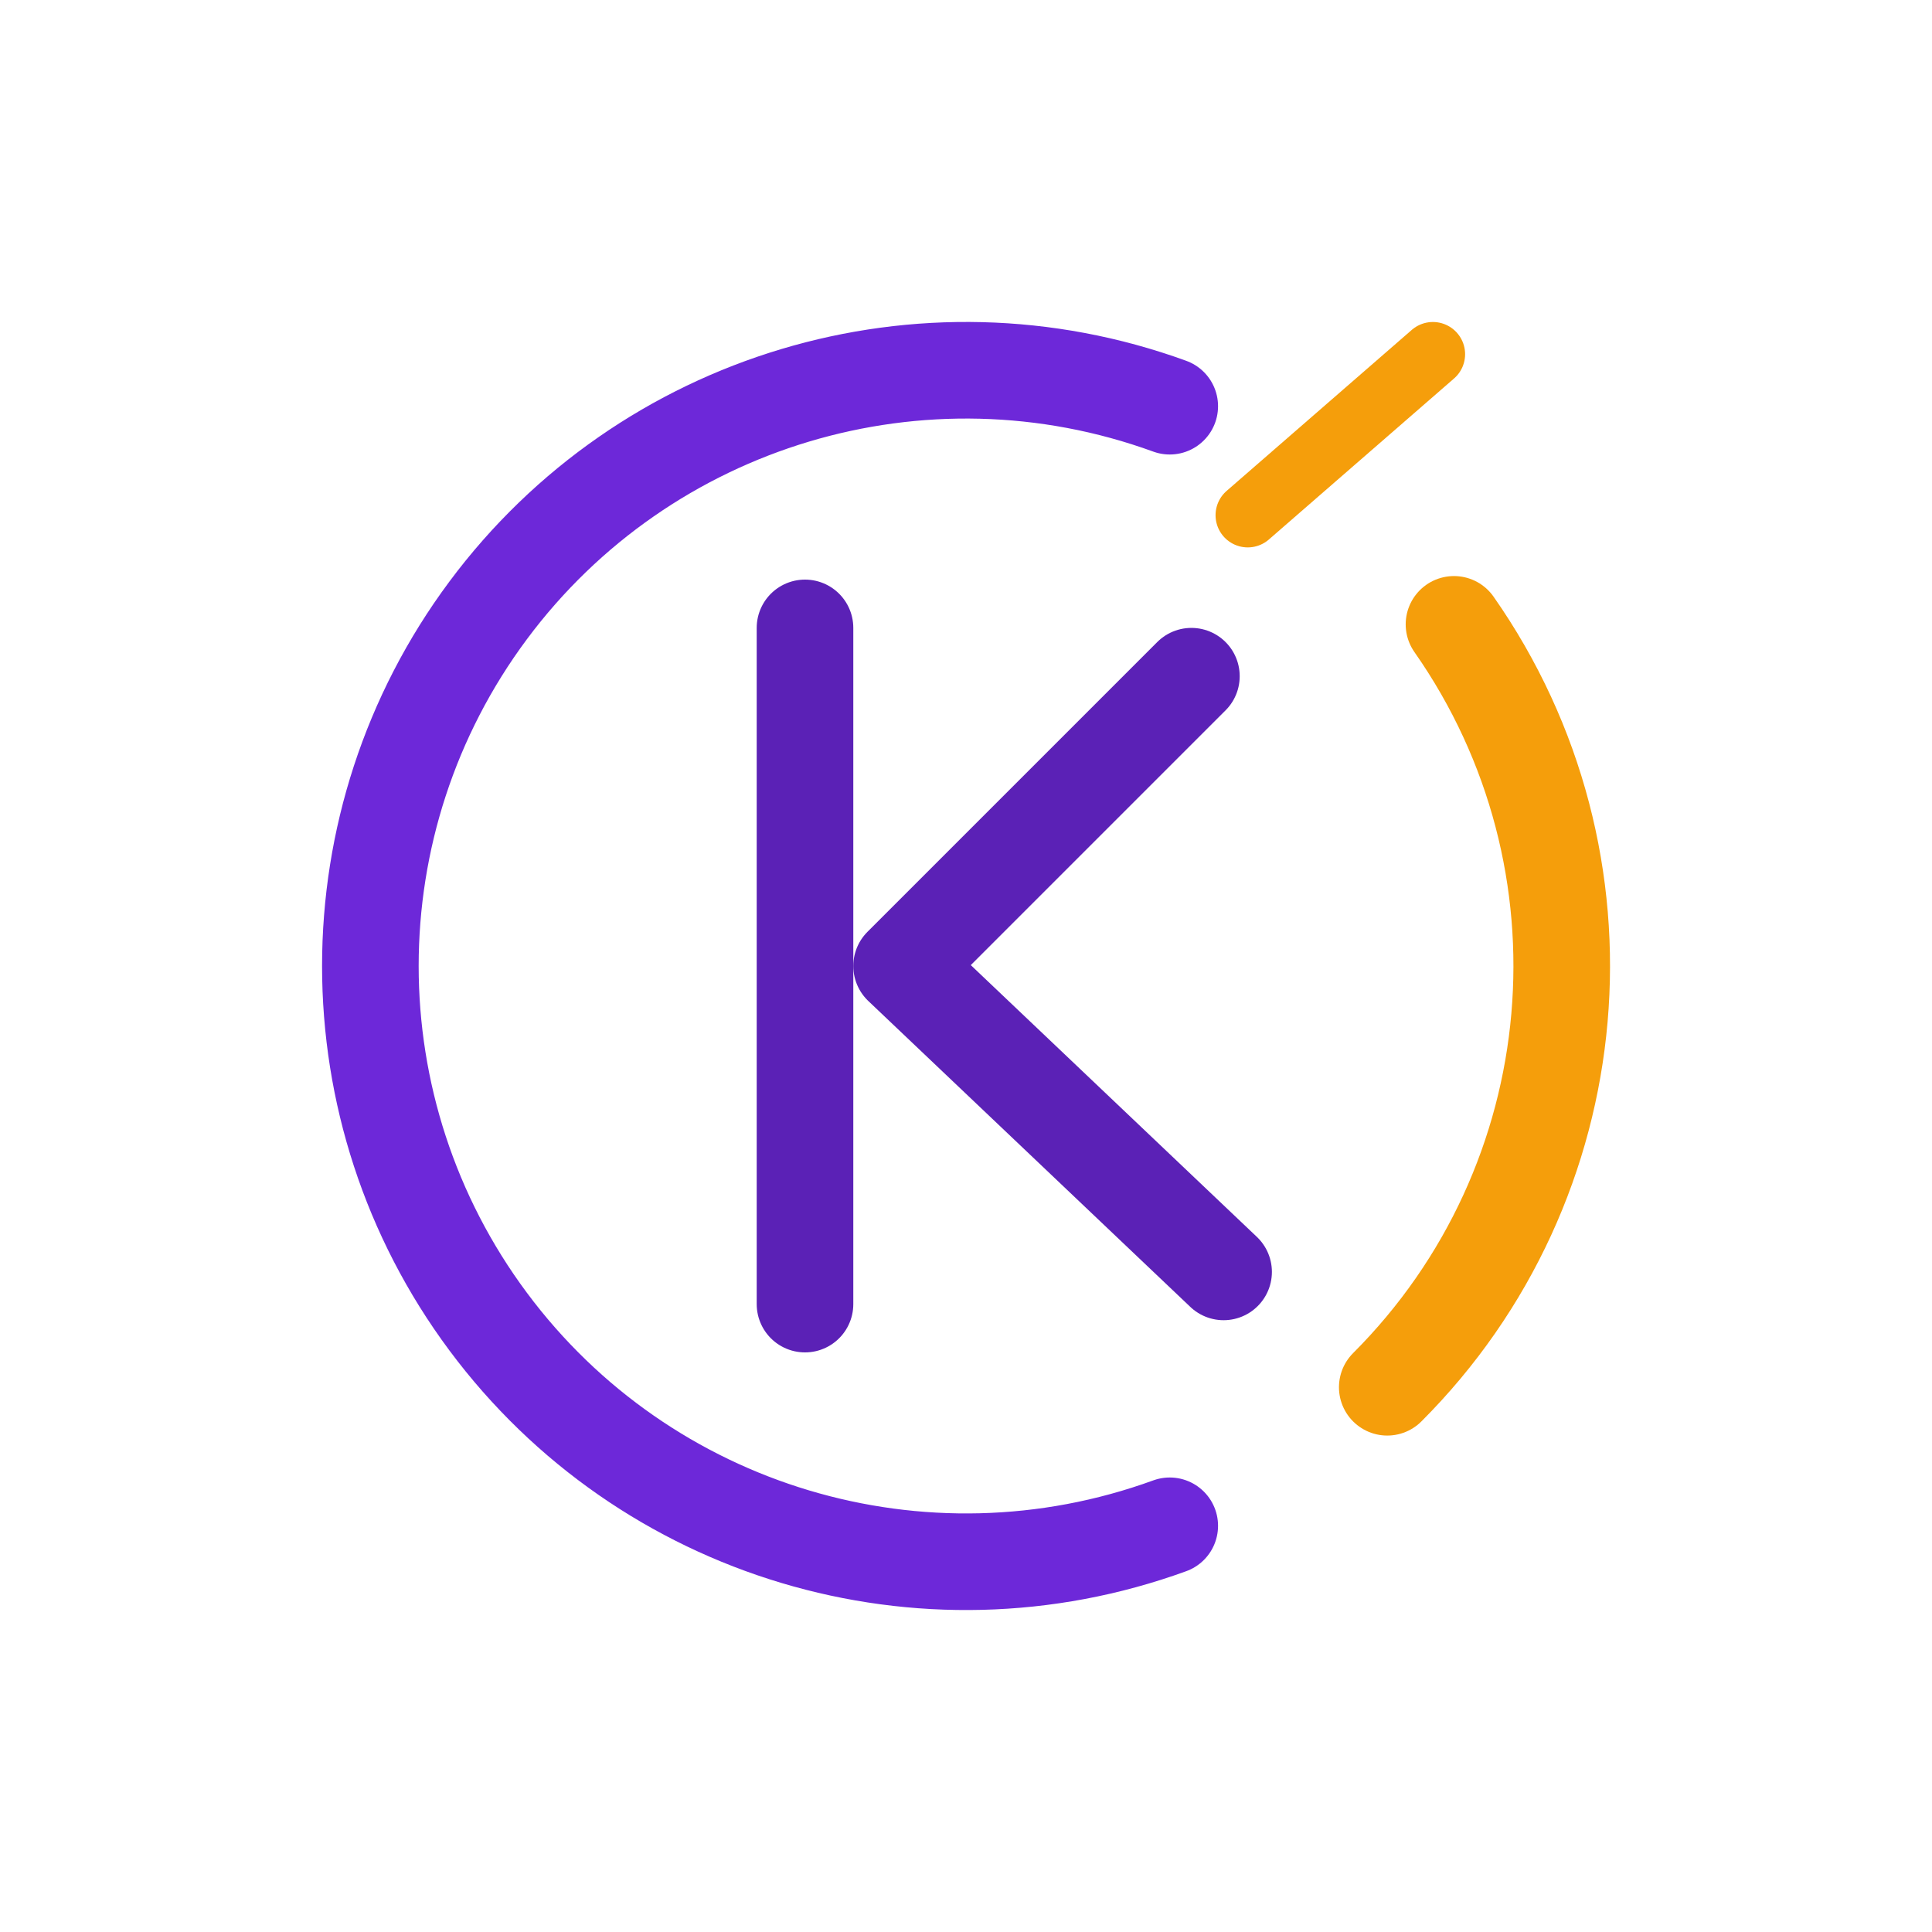
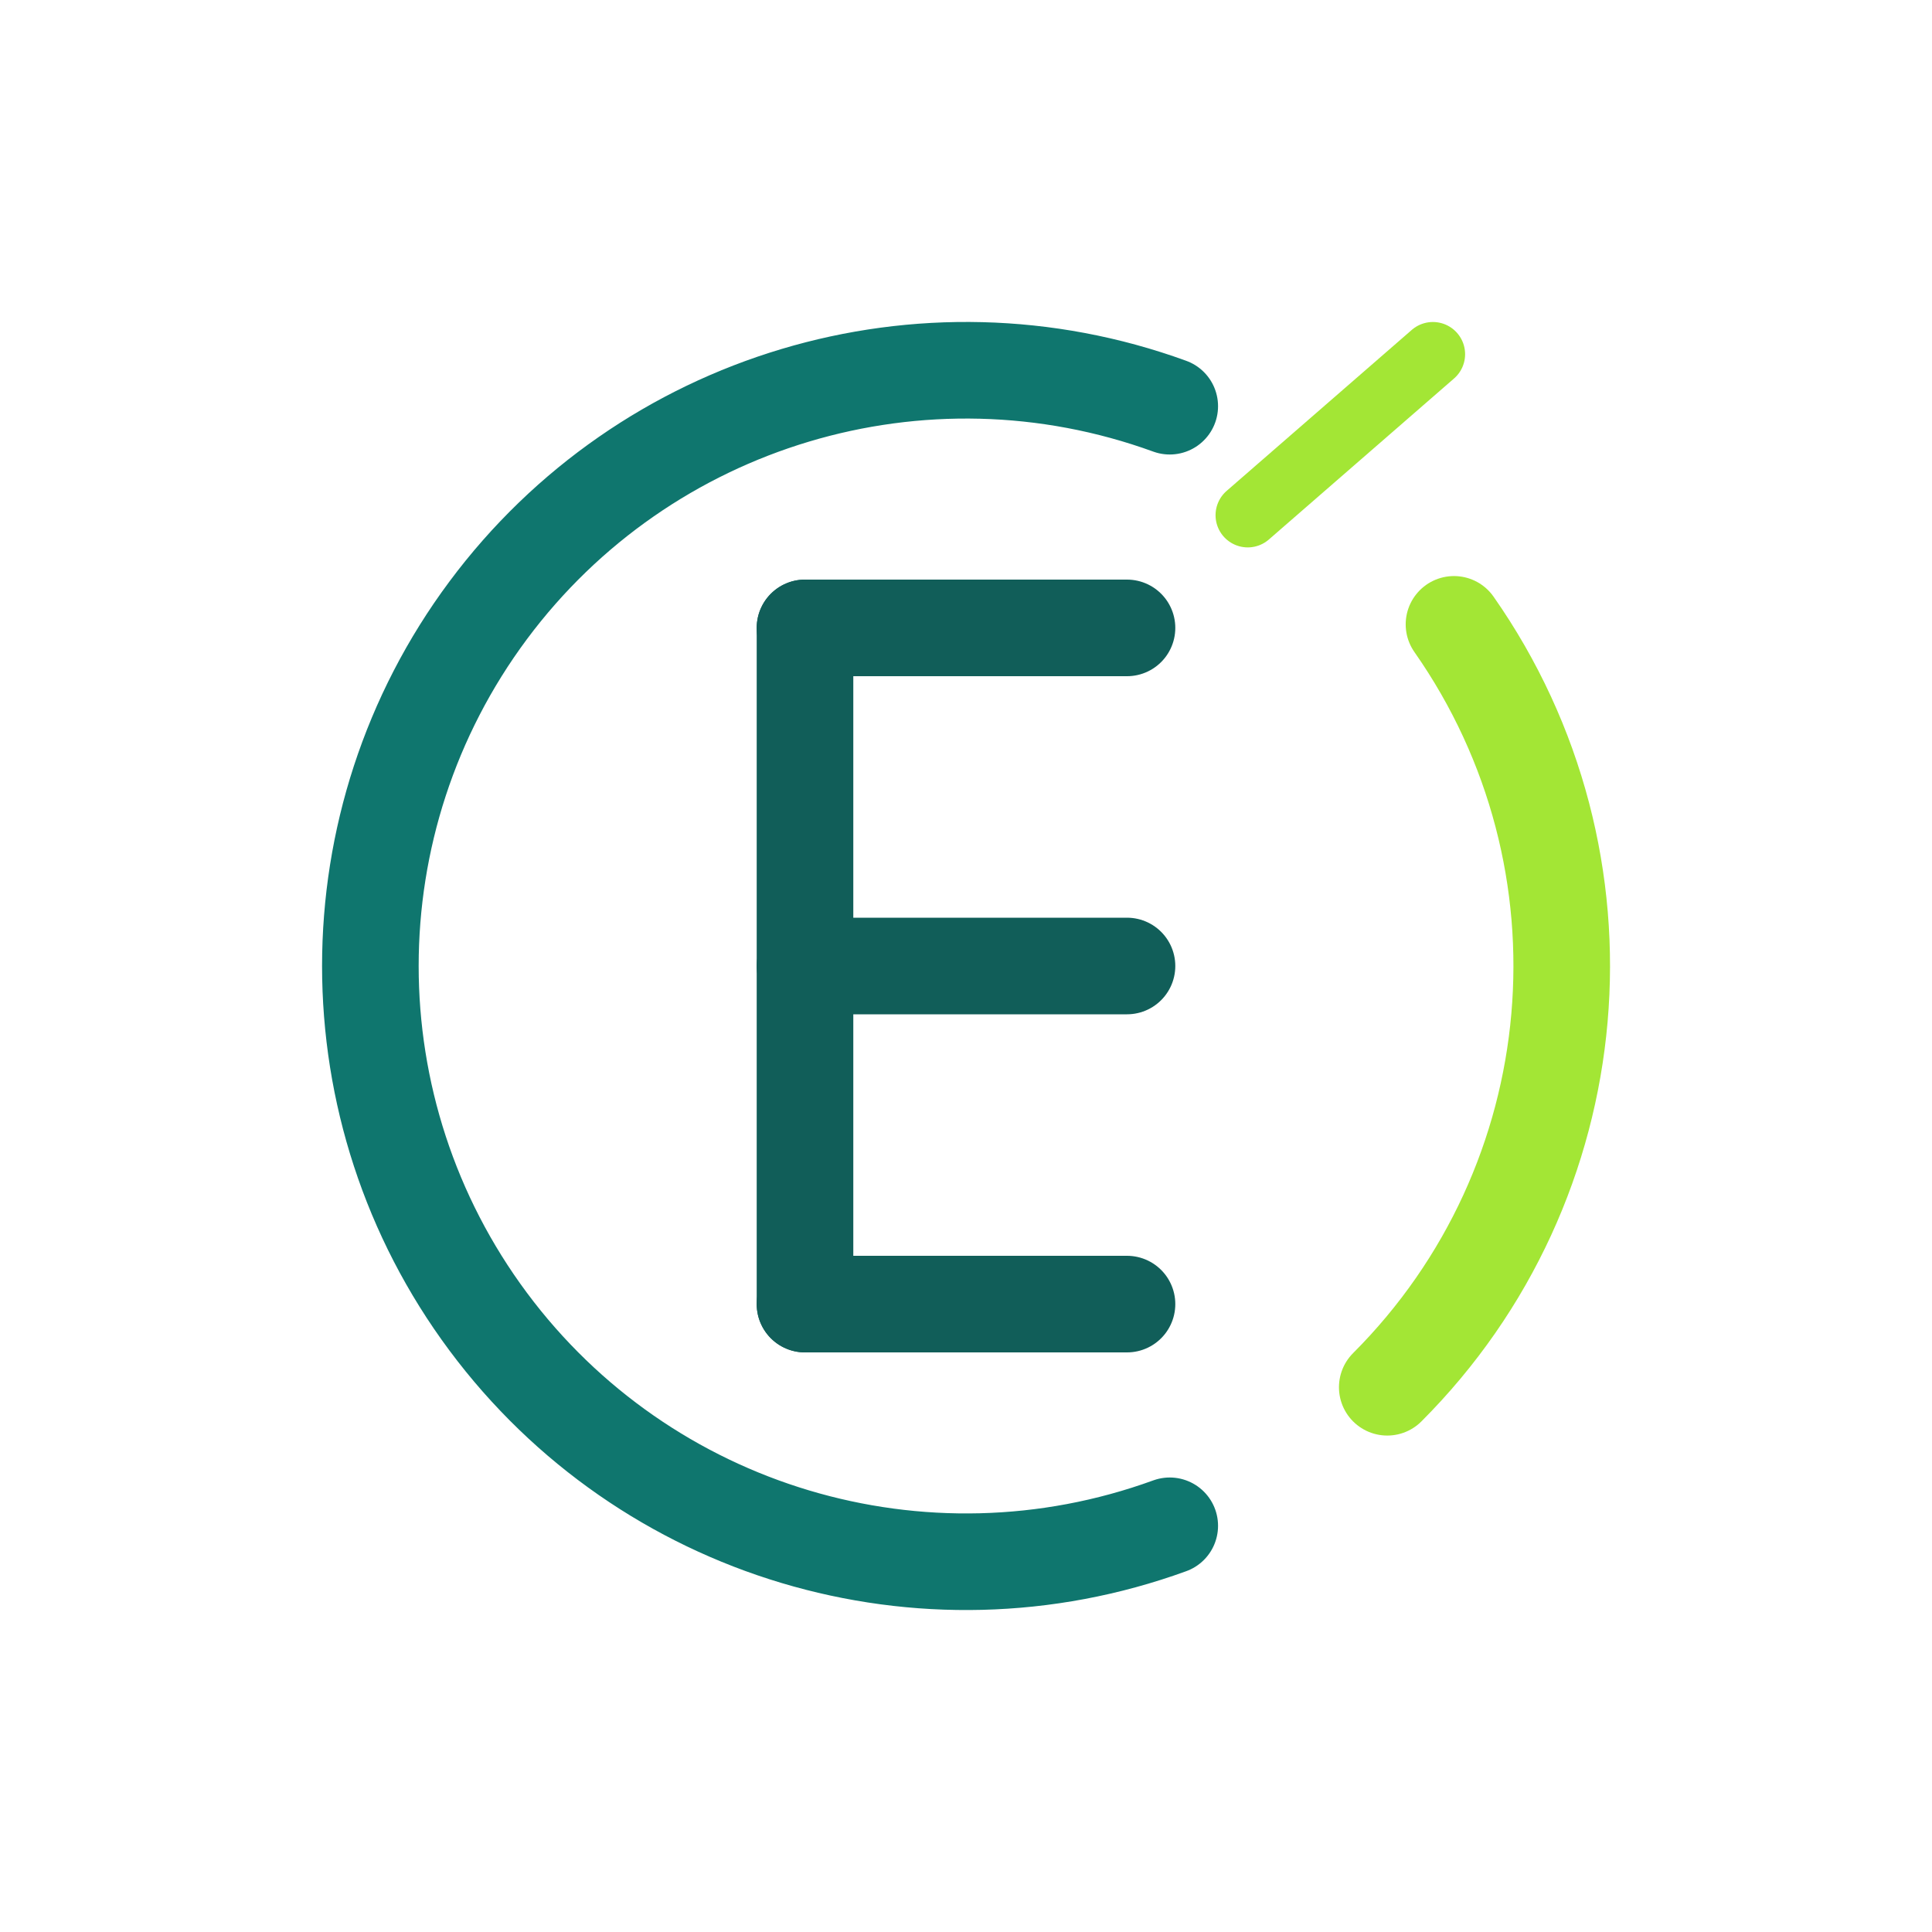
<svg xmlns="http://www.w3.org/2000/svg" width="240" height="240" viewBox="0 0 240 240" fill="none">
-   <path d="M145.31 189.54 A74 74 0 1 1 145.31 50.46" stroke="#6D28D9" stroke-width="12" stroke-linecap="round" />
-   <path d="M180.62 77.56 A74 74 0 0 1 172.33 172.33" stroke="#F59E0B" stroke-width="12" stroke-linecap="round" />
-   <path d="M100 78V162" stroke="#5B21B6" stroke-width="12" stroke-linecap="round" />
-   <path d="M148 84L112 120L152 158" stroke="#5B21B6" stroke-width="12" stroke-linecap="round" stroke-linejoin="round" />
-   <path d="M155 64L178 44" stroke="#F59E0B" stroke-width="8" stroke-linecap="round" />
+   <path d="M145.31 189.54 A74 74 0 1 1 145.31 50.46" stroke="#0F766E" stroke-width="12" stroke-linecap="round" />
+   <path d="M180.62 77.56 A74 74 0 0 1 172.33 172.33" stroke="#A3E635" stroke-width="12" stroke-linecap="round" />
+   <path d="M100 78V162" stroke="#115E59" stroke-width="12" stroke-linecap="round" />
+   <path d="M100 78H140" stroke="#115E59" stroke-width="12" stroke-linecap="round" />
+   <path d="M100 120H140" stroke="#115E59" stroke-width="12" stroke-linecap="round" />
+   <path d="M100 162H140" stroke="#115E59" stroke-width="12" stroke-linecap="round" />
+   <path d="M155 64L178 44" stroke="#A3E635" stroke-width="8" stroke-linecap="round" />
</svg>
